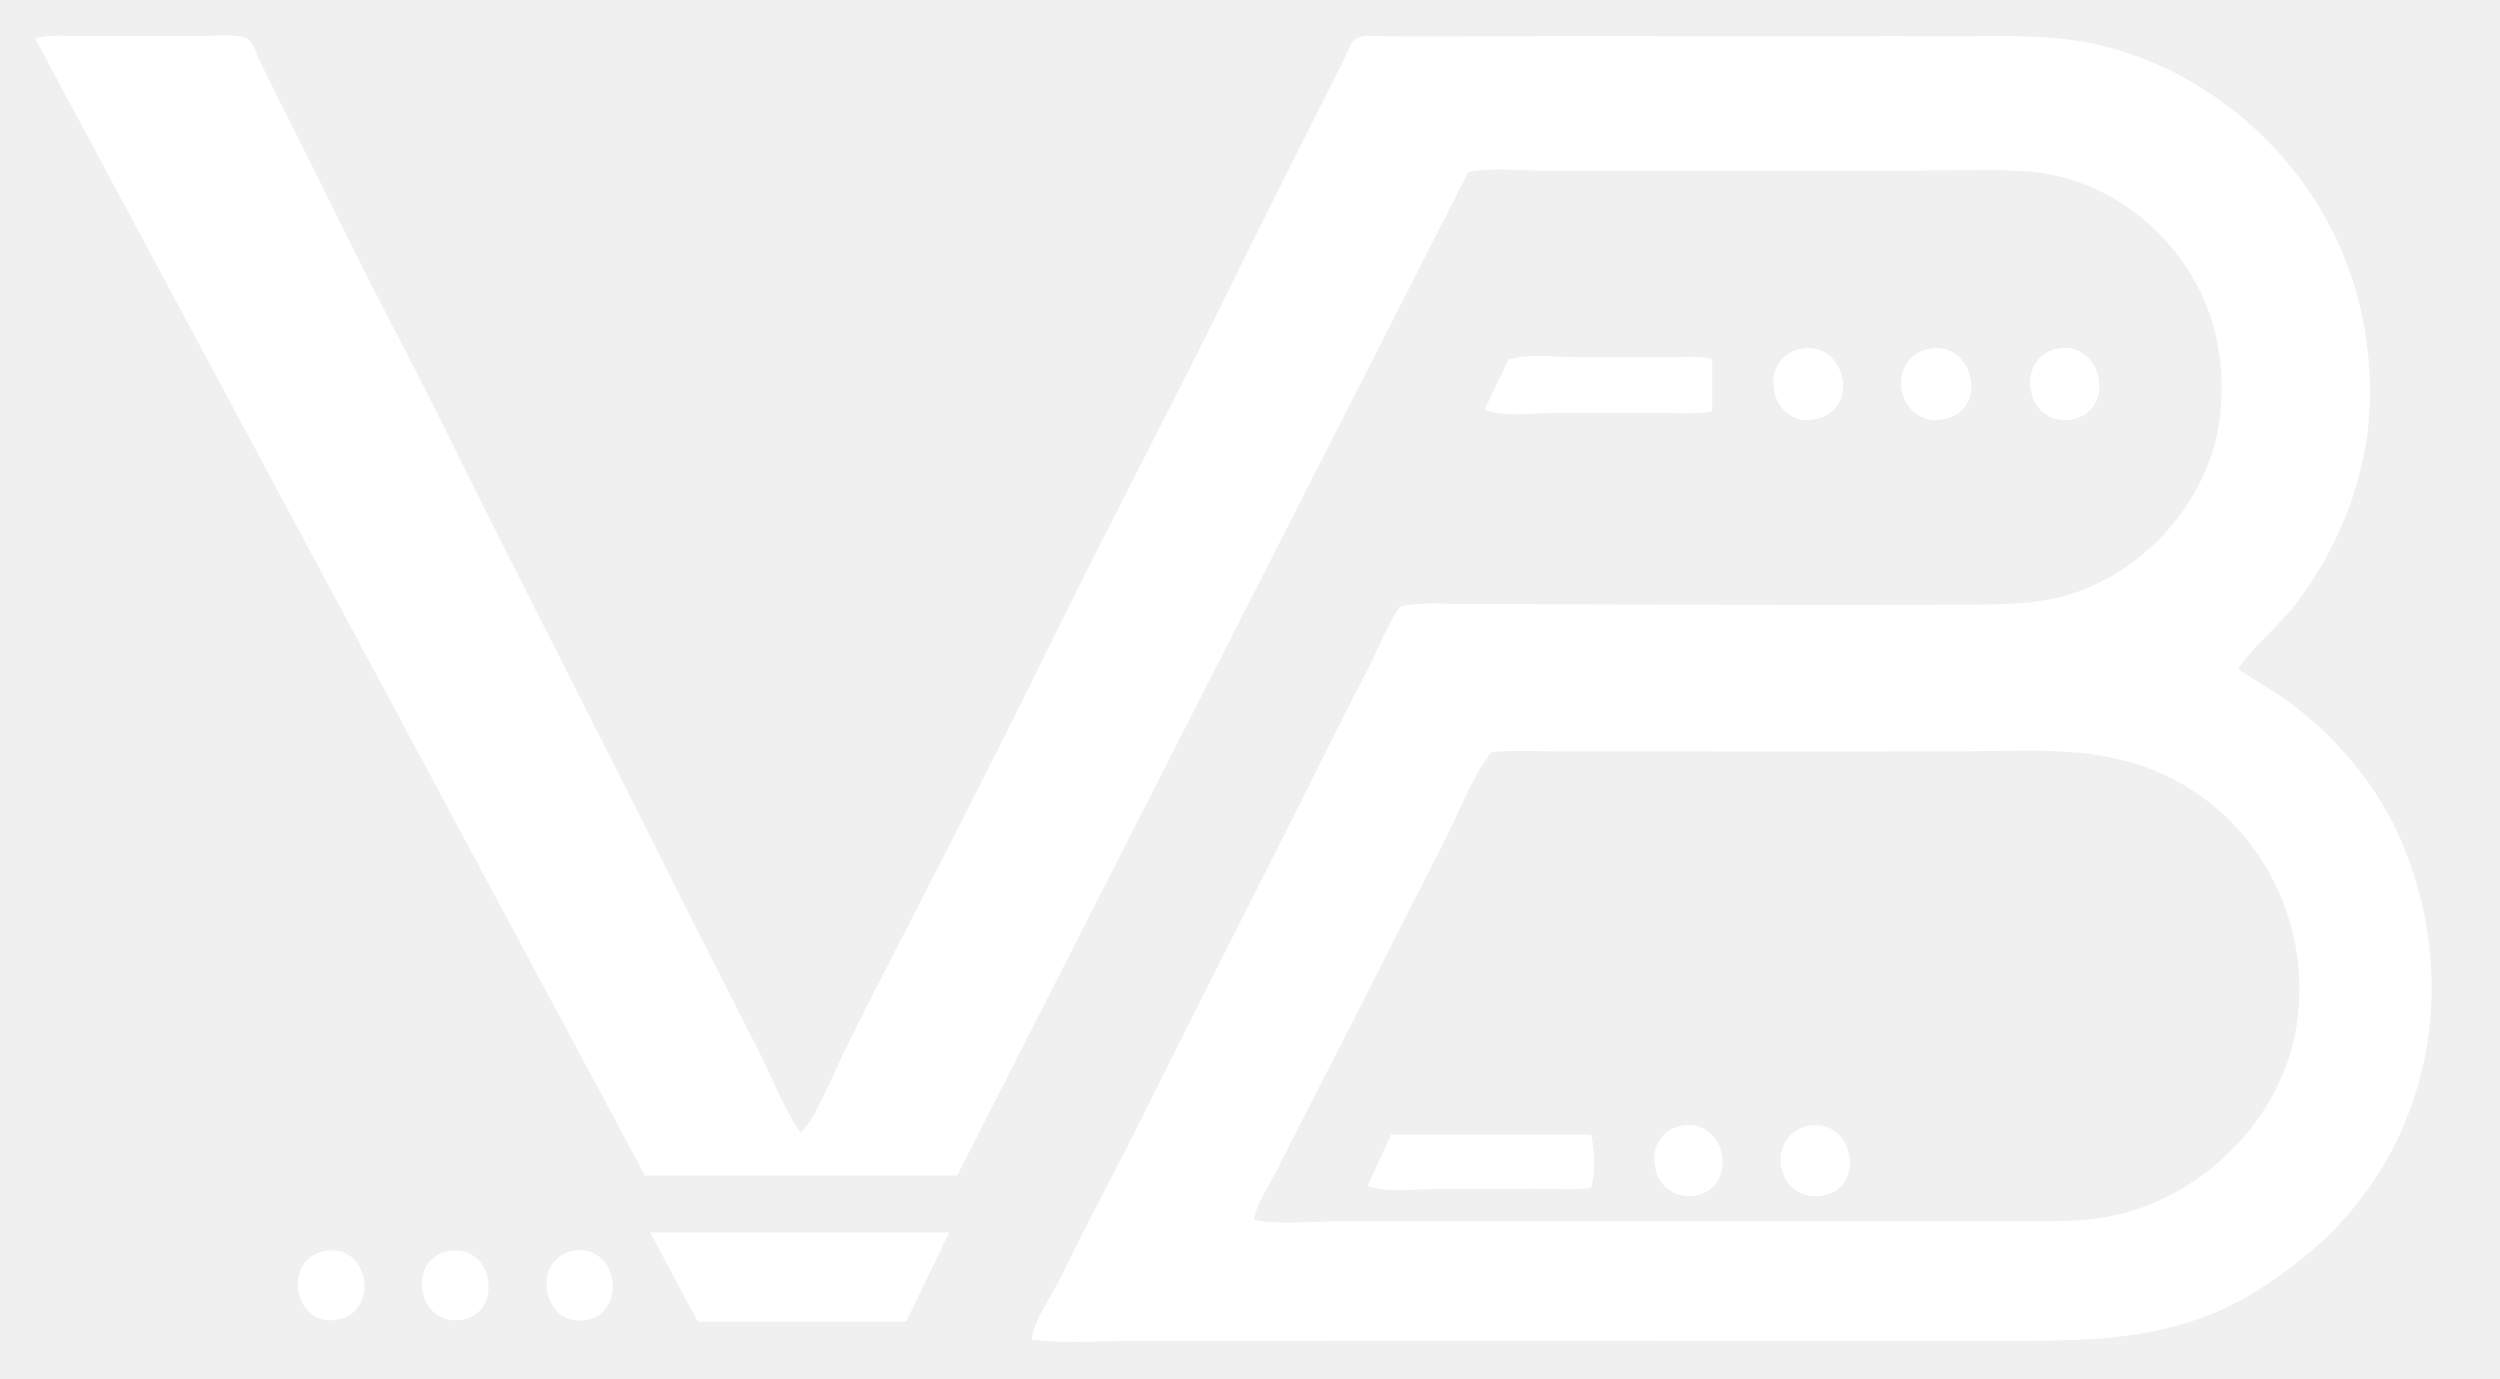
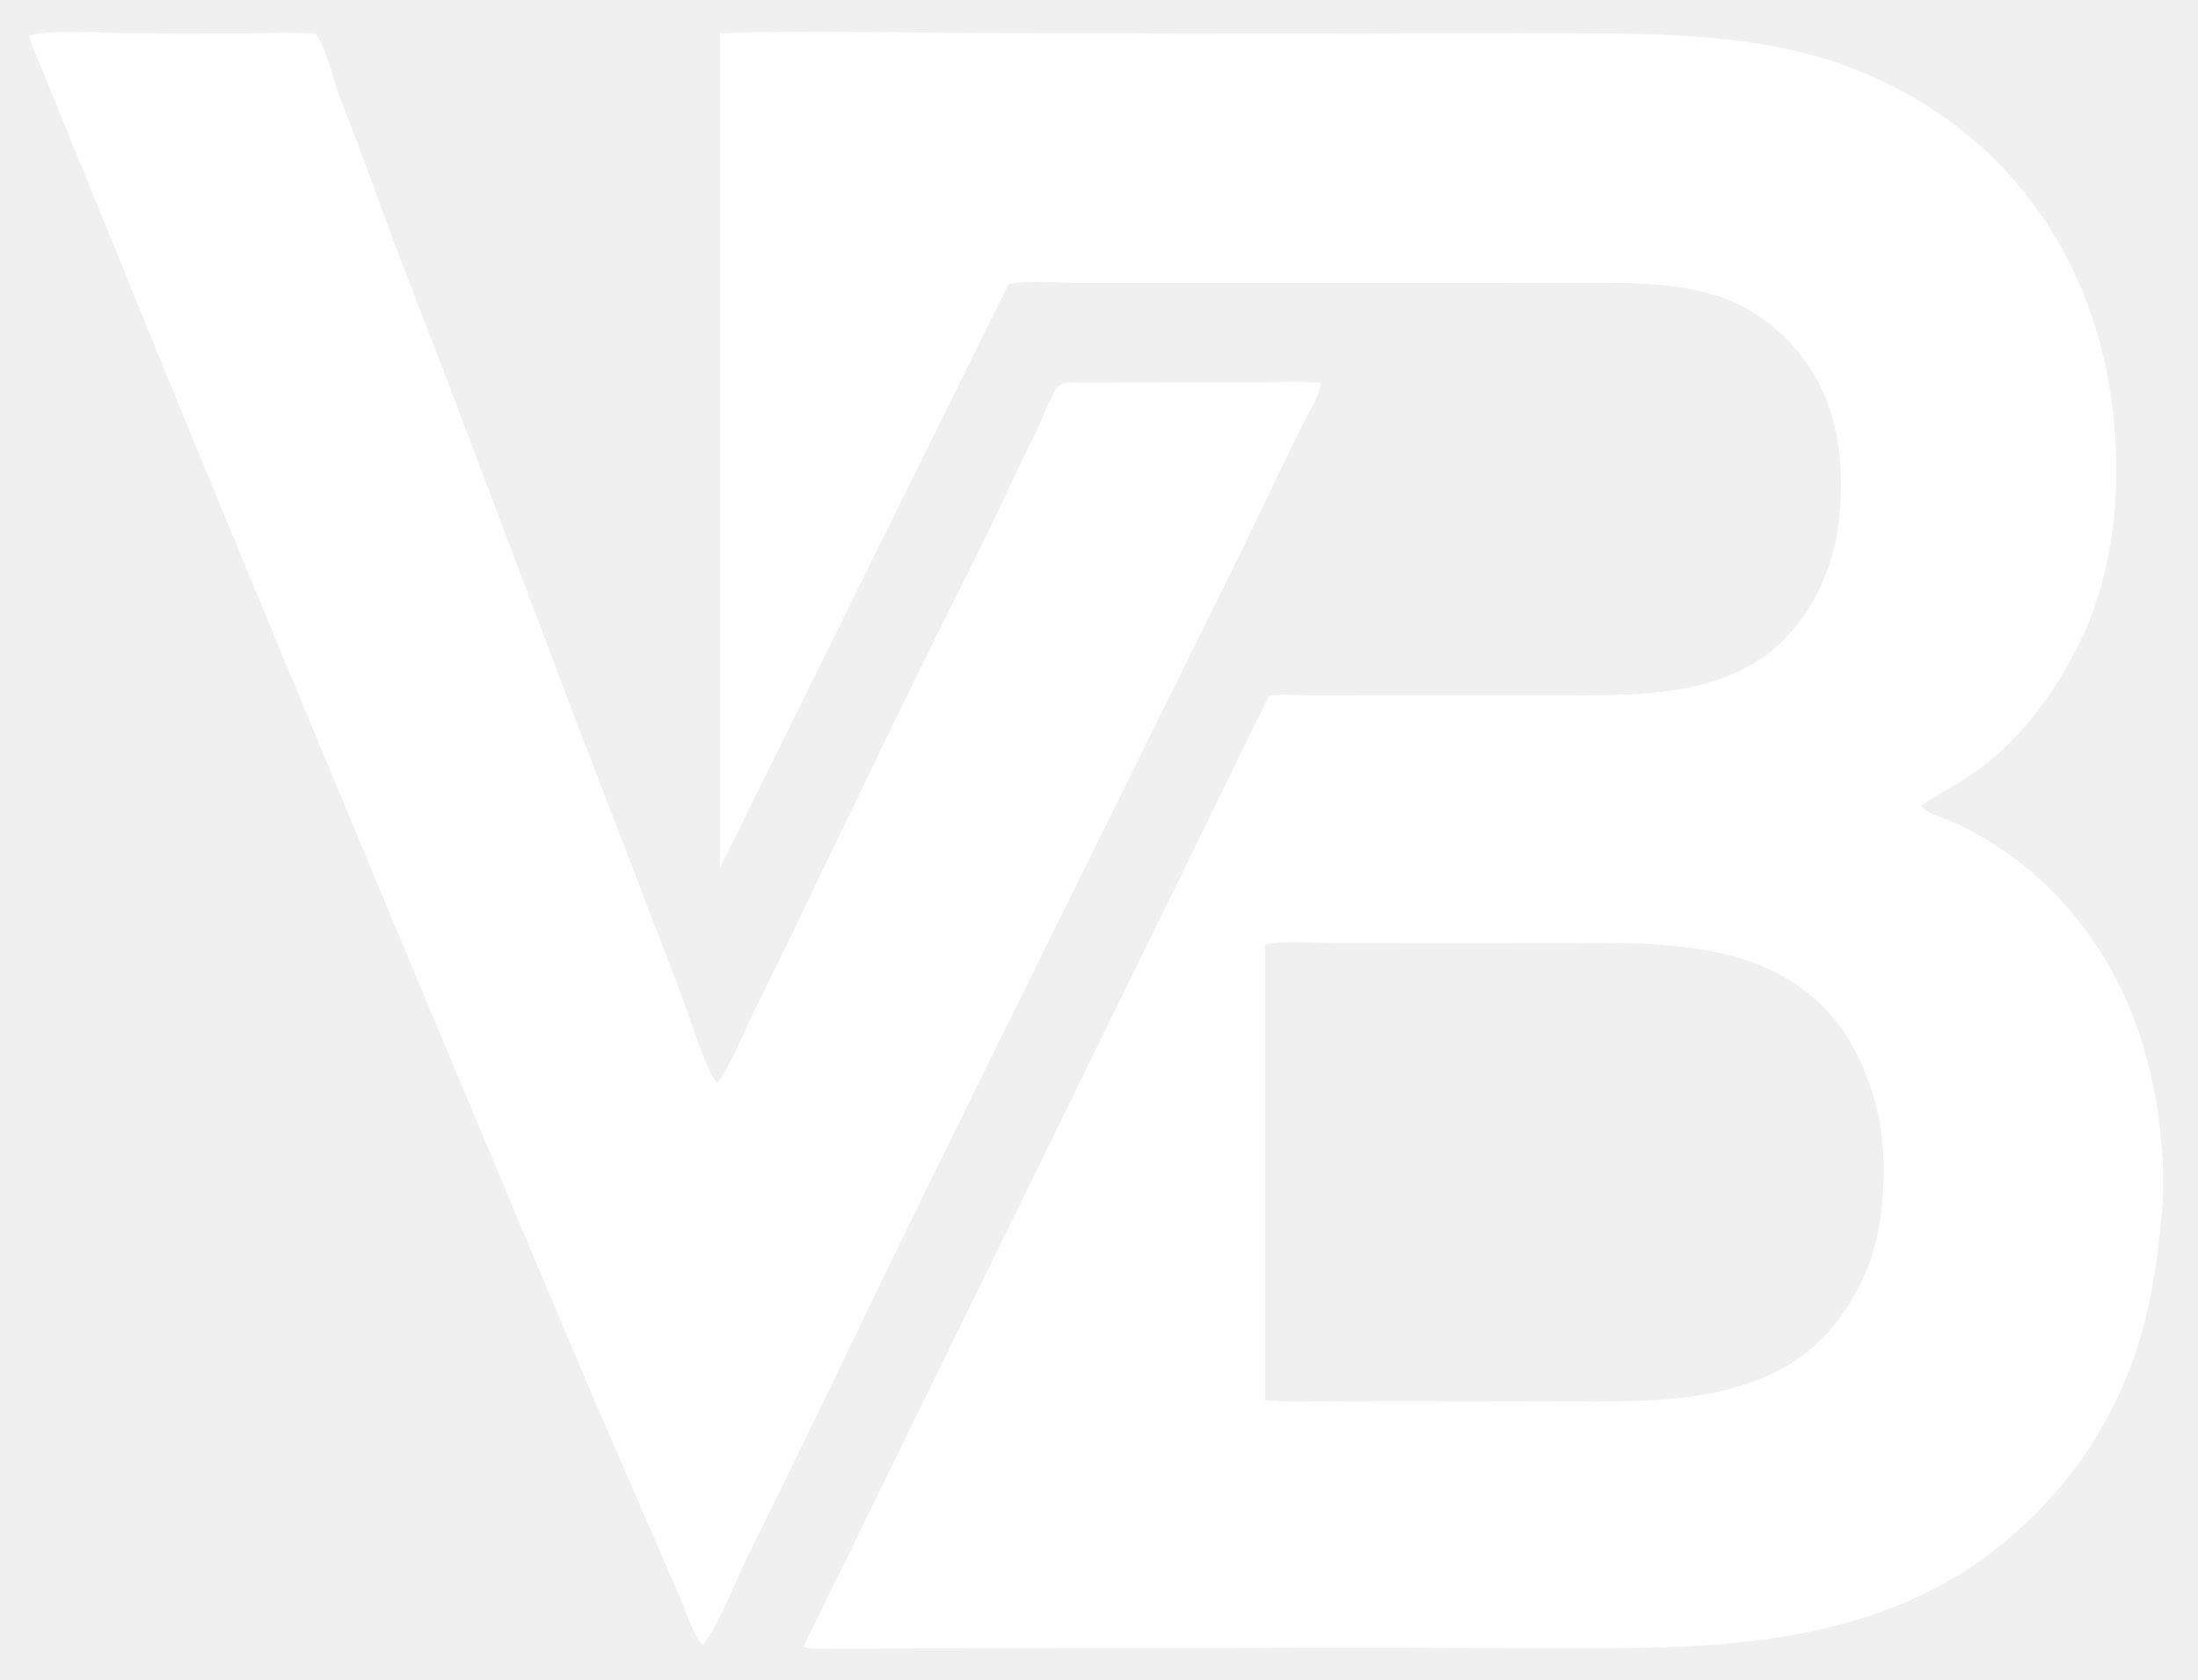
- <svg xmlns="http://www.w3.org/2000/svg" viewBox="125 282 876 483" role="img" aria-label="VelBiz Digital">
-   <path fill="#ffffff" fill-rule="evenodd" d="M405.5 678.85C410.4 674.83 417.06 658.2 420.24 651.72C429.4 633.05 439.01 614.52 448.53 596.02C465.22 563.57 481.53 530.93 497.71 498.23C516.43 460.42 536.14 423.11 554.74 385.25C565.37 363.61 576.26 342.09 587.03 320.51C590.01 314.53 593.08 308.57 596.08 302.59C597.07 300.62 598.14 296.83 600.07 295.59C602.67 293.93 607.53 294.74 610.5 294.74C618.5 294.73 626.5 294.78 634.5 294.75C665.83 294.63 697.17 294.64 728.5 294.73C755.17 294.8 781.83 294.62 808.5 294.73C825.39 294.8 842.56 293.8 859.16 297.45C892.83 304.85 922.82 328.03 939.6 357.88C945.72 368.75 950.16 380.44 952.68 392.65C956.03 408.83 956.55 426.28 953.08 442.5C949.03 461.47 941 478.35 929.34 493.81C924.87 499.74 911.64 511.57 909.34 516.5C915.23 520.56 921.56 523.87 927.32 528.15C942.9 539.76 956.8 555.77 964.98 573.51C989.11 625.83 976.76 687.45 931.04 723.53C921.29 731.24 910.88 738.1 899.25 742.71C875.87 751.96 852.27 751.83 827.5 751.83C802.83 751.84 778.17 751.86 753.5 751.86C696.17 751.84 638.83 751.63 581.5 751.82C561.83 751.89 542.17 751.82 522.5 751.86C510.66 751.89 498.26 752.83 486.5 751.47C487.4 744.03 493.55 736.15 496.83 729.34C505.76 710.81 515.62 692.72 524.77 674.29C542.77 638.04 561.23 602.03 579.38 565.85C587.5 549.68 595.44 533.38 603.84 517.34C607.77 509.84 610.83 501.54 615.55 494.5C623.22 492.81 631.66 493.67 639.5 493.68C653.5 493.7 667.5 493.72 681.5 493.76C725.83 493.9 770.17 494.18 814.5 493.86C827.27 493.77 840.01 493.85 852.24 489.65C878.7 480.55 899.81 455.54 902.93 427.5C903.97 418.14 903.5 408.45 901.36 399.28C895.1 372.52 873.19 350.29 846.54 343.79C836.35 341.3 825.9 341.66 815.5 341.68C803.83 341.71 792.17 341.73 780.5 341.77C758.17 341.83 735.83 341.75 713.5 341.77C697.5 341.78 681.5 341.81 665.5 341.79C657.03 341.77 647.78 340.62 639.5 342.26C579.8 459.47 520.1 576.69 460.4 693.91C423.94 693.91 387.48 693.91 351.01 693.91C279.78 561.11 208.55 428.3 137.32 295.5C142.9 293.78 149.65 294.76 155.5 294.69C168.16 294.55 180.84 294.55 193.5 294.69C197.53 294.73 208.87 293.55 211.86 295.68C213.94 297.16 214.96 301.25 216.06 303.46C219.47 310.37 222.87 317.29 226.36 324.17C238.91 348.94 250.92 374.04 263.82 398.66C275.58 421.08 286.58 443.91 297.96 466.54C318.13 506.65 338.62 546.62 358.7 586.78C369.35 608.09 380.16 629.31 390.98 650.53C395.7 659.8 399.57 670.3 405.5 678.85ZM755.66 404.29C771.01 400.8 777.24 424.4 762.23 428.63C745.54 433.34 739.93 407.86 755.66 404.29ZM800.65 404.28C815.85 400.81 822.18 424.66 807.25 428.65C790.23 433.19 784.63 407.93 800.65 404.28ZM845.57 404.22C861.38 400.7 866.97 425.52 851.45 428.86C834.9 432.41 830.57 407.56 845.57 404.22ZM724.96 407.8C724.96 413.91 724.96 420.01 724.96 426.11C718.66 427.31 711.9 426.64 705.5 426.63C693.83 426.63 682.17 426.72 670.5 426.69C662.73 426.67 652.44 428.34 645.23 425.5C647.98 419.69 650.74 413.87 653.5 408.06C660.53 405.79 670.08 407.13 677.5 407.15C688.5 407.17 699.5 407.08 710.5 407.16C715.29 407.19 720.3 406.66 724.96 407.8ZM564.37 709.5C573.63 711.21 584.07 709.97 593.5 709.97C612.83 709.98 632.17 709.93 651.5 709.97C697.5 710.05 743.5 709.94 789.5 709.95C803.5 709.95 817.5 709.97 831.5 709.95C842.99 709.94 854.19 710.31 865.49 707.95C895.74 701.65 922.47 675.92 928.96 645.48C937.8 604.02 913.19 561.32 872.28 549.31C852.27 543.44 831.14 545.27 810.5 545.29C778.83 545.33 747.17 545.31 715.5 545.3C700.83 545.3 686.17 545.28 671.5 545.3C663.59 545.32 655.36 544.68 647.5 545.57C640.28 555.15 636 567.37 630.5 578C616.72 604.65 603.45 631.56 589.64 658.19C583.72 669.62 577.95 681.14 572.13 692.62C569.49 697.81 565.25 703.8 564.37 709.5ZM714.75 676.41C730.63 674.13 734.13 699.05 718.5 701.02C702.67 703 699.07 678.67 714.75 676.41ZM759.68 676.38C775.06 674.61 778.73 698.73 763.5 700.96C746.37 703.48 743.4 678.26 759.68 676.38ZM682.5 679.52C683.84 685.11 684.09 692.67 682.5 698.18C676.29 699.1 669.77 698.55 663.5 698.54C652.17 698.53 640.83 698.62 629.5 698.6C621.65 698.59 611.56 700.14 604.18 697.5C606.95 691.51 609.73 685.51 612.5 679.52C635.83 679.52 659.17 679.52 682.5 679.52ZM457.61 713.85C452.57 724.26 447.54 734.67 442.5 745.09C418.17 745.09 393.83 745.09 369.5 745.09C363.93 734.67 358.37 724.26 352.8 713.85C387.74 713.85 422.67 713.85 457.61 713.85ZM238.73 720.37C254.41 717.33 258.38 741.96 242.93 744.47C227.83 746.93 223.85 723.25 238.73 720.37ZM282.62 720.3C298.19 717.97 301.74 742.7 286.2 744.54C270.86 746.36 267.44 722.57 282.62 720.3ZM325.67 720.32C341.73 717.24 345.39 743.03 329.39 744.67C314.69 746.18 311.36 723.07 325.67 720.32Z" />
+ <svg xmlns="http://www.w3.org/2000/svg" viewBox="88.16 206.08 892.87 682.46" role="img" aria-label="VelBiz Digital">
+   <path fill="#ffffff" fill-rule="evenodd" d="M216.5 219.85C221.58 227.77 223.37 238.73 226.92 247.51C236.02 270.08 243.73 293.24 252.57 315.92C281.56 390.29 308.95 465.26 337.83 539.67C347.26 563.96 356.49 588.34 365.8 612.67C368.84 620.6 374.68 640.47 379.5 646.1C385.03 638.79 388.59 629.29 392.54 621.03C399.63 606.17 407.05 591.49 414.17 576.65C437.22 528.59 460.32 480.39 484.35 432.81C493.13 415.44 500.87 397.54 509.7 380.19C511.59 376.49 515.69 364.31 518.85 362.36C521.17 360.92 524.89 361.59 527.5 361.59C534.16 361.6 540.83 361.58 547.49 361.53C563.83 361.38 580.16 361.51 596.5 361.46C605.79 361.42 615.23 360.93 624.5 361.56C624.51 366.12 621.4 370.65 619.31 374.77C614.7 383.87 610.16 393.05 605.77 402.27C590.79 433.76 575.15 464.95 559.72 496.23C517.1 582.64 474.02 668.86 432.2 755.67C419.11 782.85 406.05 810.05 392.53 837.02C387.63 846.79 379.96 867.06 373.5 874.46C369.21 869.44 367.3 861.84 364.67 855.77C359.22 843.23 353.86 830.67 348.37 818.15C327.92 771.59 308.33 724.65 288.63 677.79C245.47 575.1 202.65 472.29 160.27 369.27C146.64 336.14 133.31 302.91 119.67 269.79C115.11 258.7 110.71 247.53 106.16 236.43C104.04 231.27 101.2 225.99 100.16 220.5C107.58 218.08 131.34 219.5 140.5 219.54C155.83 219.61 171.17 219.63 186.5 219.63C196.44 219.63 206.61 218.91 216.5 219.85ZM868.34 533.5C871.64 536.95 877.79 538.37 882.19 540.36C889.08 543.46 895.65 547.35 901.91 551.57C923.06 565.81 939.48 586.14 950.42 609.08C962.97 635.42 969.03 671.56 966.21 700.5C964.08 722.44 960.89 743.53 952.58 764.13C946.85 778.35 939.16 792.14 929.8 804.29C922.03 814.39 913.06 823.64 903.3 831.84C854.25 873 792.46 875.89 731.5 875.7C711.17 875.64 690.83 875.69 670.5 875.56C634.5 875.31 598.5 875.68 562.5 875.64C528.5 875.6 494.5 875.67 460.5 875.76C450.17 875.79 439.83 875.87 429.5 875.82C424.67 875.8 419.07 876.54 414.5 875.09C477.5 746.41 540.5 617.73 603.5 489.05C608.53 487.72 614.29 488.52 619.5 488.55C628.53 488.6 637.56 488.5 646.59 488.51C670.89 488.53 695.2 488.49 719.5 488.51C755.32 488.54 795.84 490.38 819.58 458.08C823.78 452.37 827.27 445.96 829.83 439.37C832.82 431.65 834.63 423.78 835.4 415.55C836.63 402.48 836.13 389.41 832.75 376.65C826.36 352.56 807.35 332.26 783.12 325.46C766.94 320.92 750.18 320.99 733.5 321C681.83 321.03 630.17 321.1 578.5 321.05C560.83 321.04 543.17 321.03 525.5 321.05C516.55 321.06 506.63 319.79 497.87 321.5C458.79 400.56 419.71 479.62 380.63 558.68C380.63 445.64 380.63 332.6 380.63 219.57C416.16 218.31 451.95 219.39 487.5 219.46C549.16 219.57 610.84 219.74 672.5 219.54C694.83 219.47 717.17 219.44 739.5 219.65C777.18 220 814.98 221.8 849.83 237.65C916.18 267.8 949.52 330.86 947.75 402.5C947.18 425.49 942.21 449.52 931.53 470.04C922.18 488 909.95 504.84 893.78 517.3C885.73 523.5 876.69 527.91 868.34 533.5ZM602.02 774.87C611.74 775.9 621.72 775.34 631.5 775.32C647.83 775.27 664.17 775.25 680.5 775.3C693.17 775.34 705.83 775.3 718.5 775.36C762.54 775.55 813.66 778.42 839.69 735.22C843.45 728.98 846.75 722.42 848.85 715.42C852.07 704.7 853.26 693.67 853.32 682.5C853.38 671.79 852.25 660.76 848.94 650.53C845.94 641.25 842.09 632.11 836.37 624.15C809.75 587.05 763 589.21 722.5 589.23C709.5 589.24 696.5 589.26 683.5 589.25C665.83 589.23 648.17 589.25 630.5 589.23C621.34 589.23 610.97 587.98 602.02 589.89C602.02 651.55 602.02 713.21 602.02 774.87Z" />
</svg>
